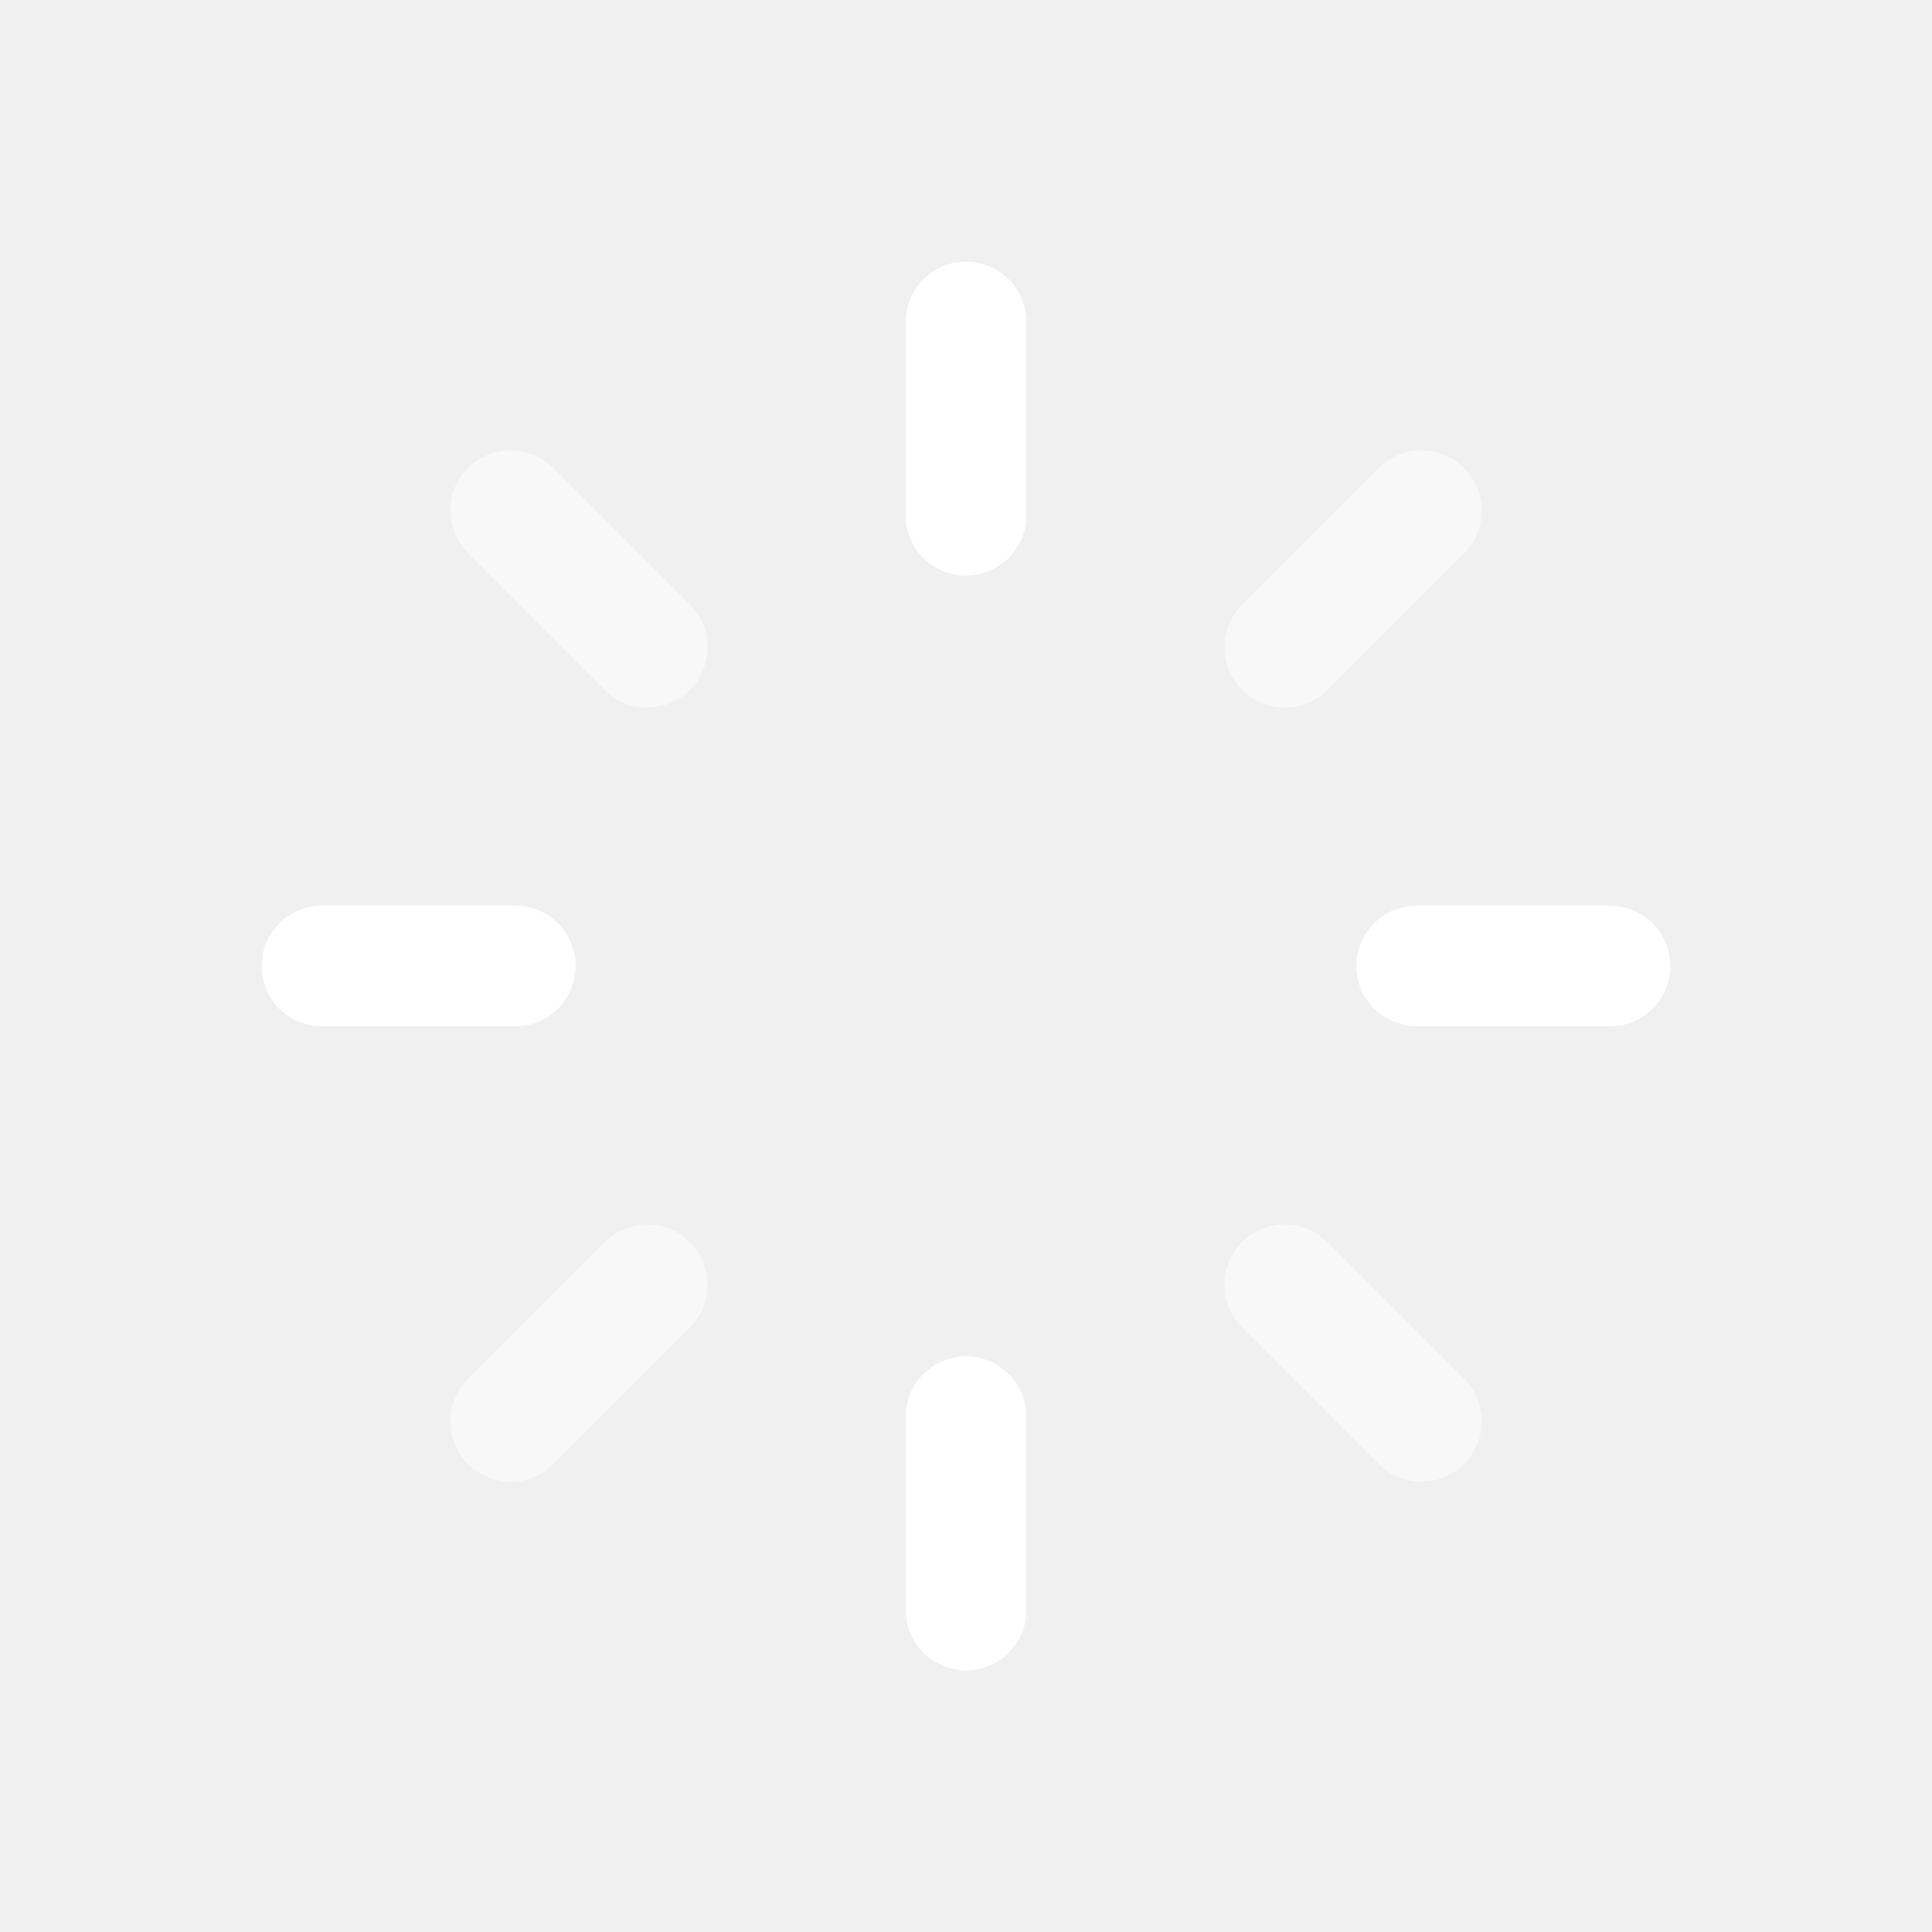
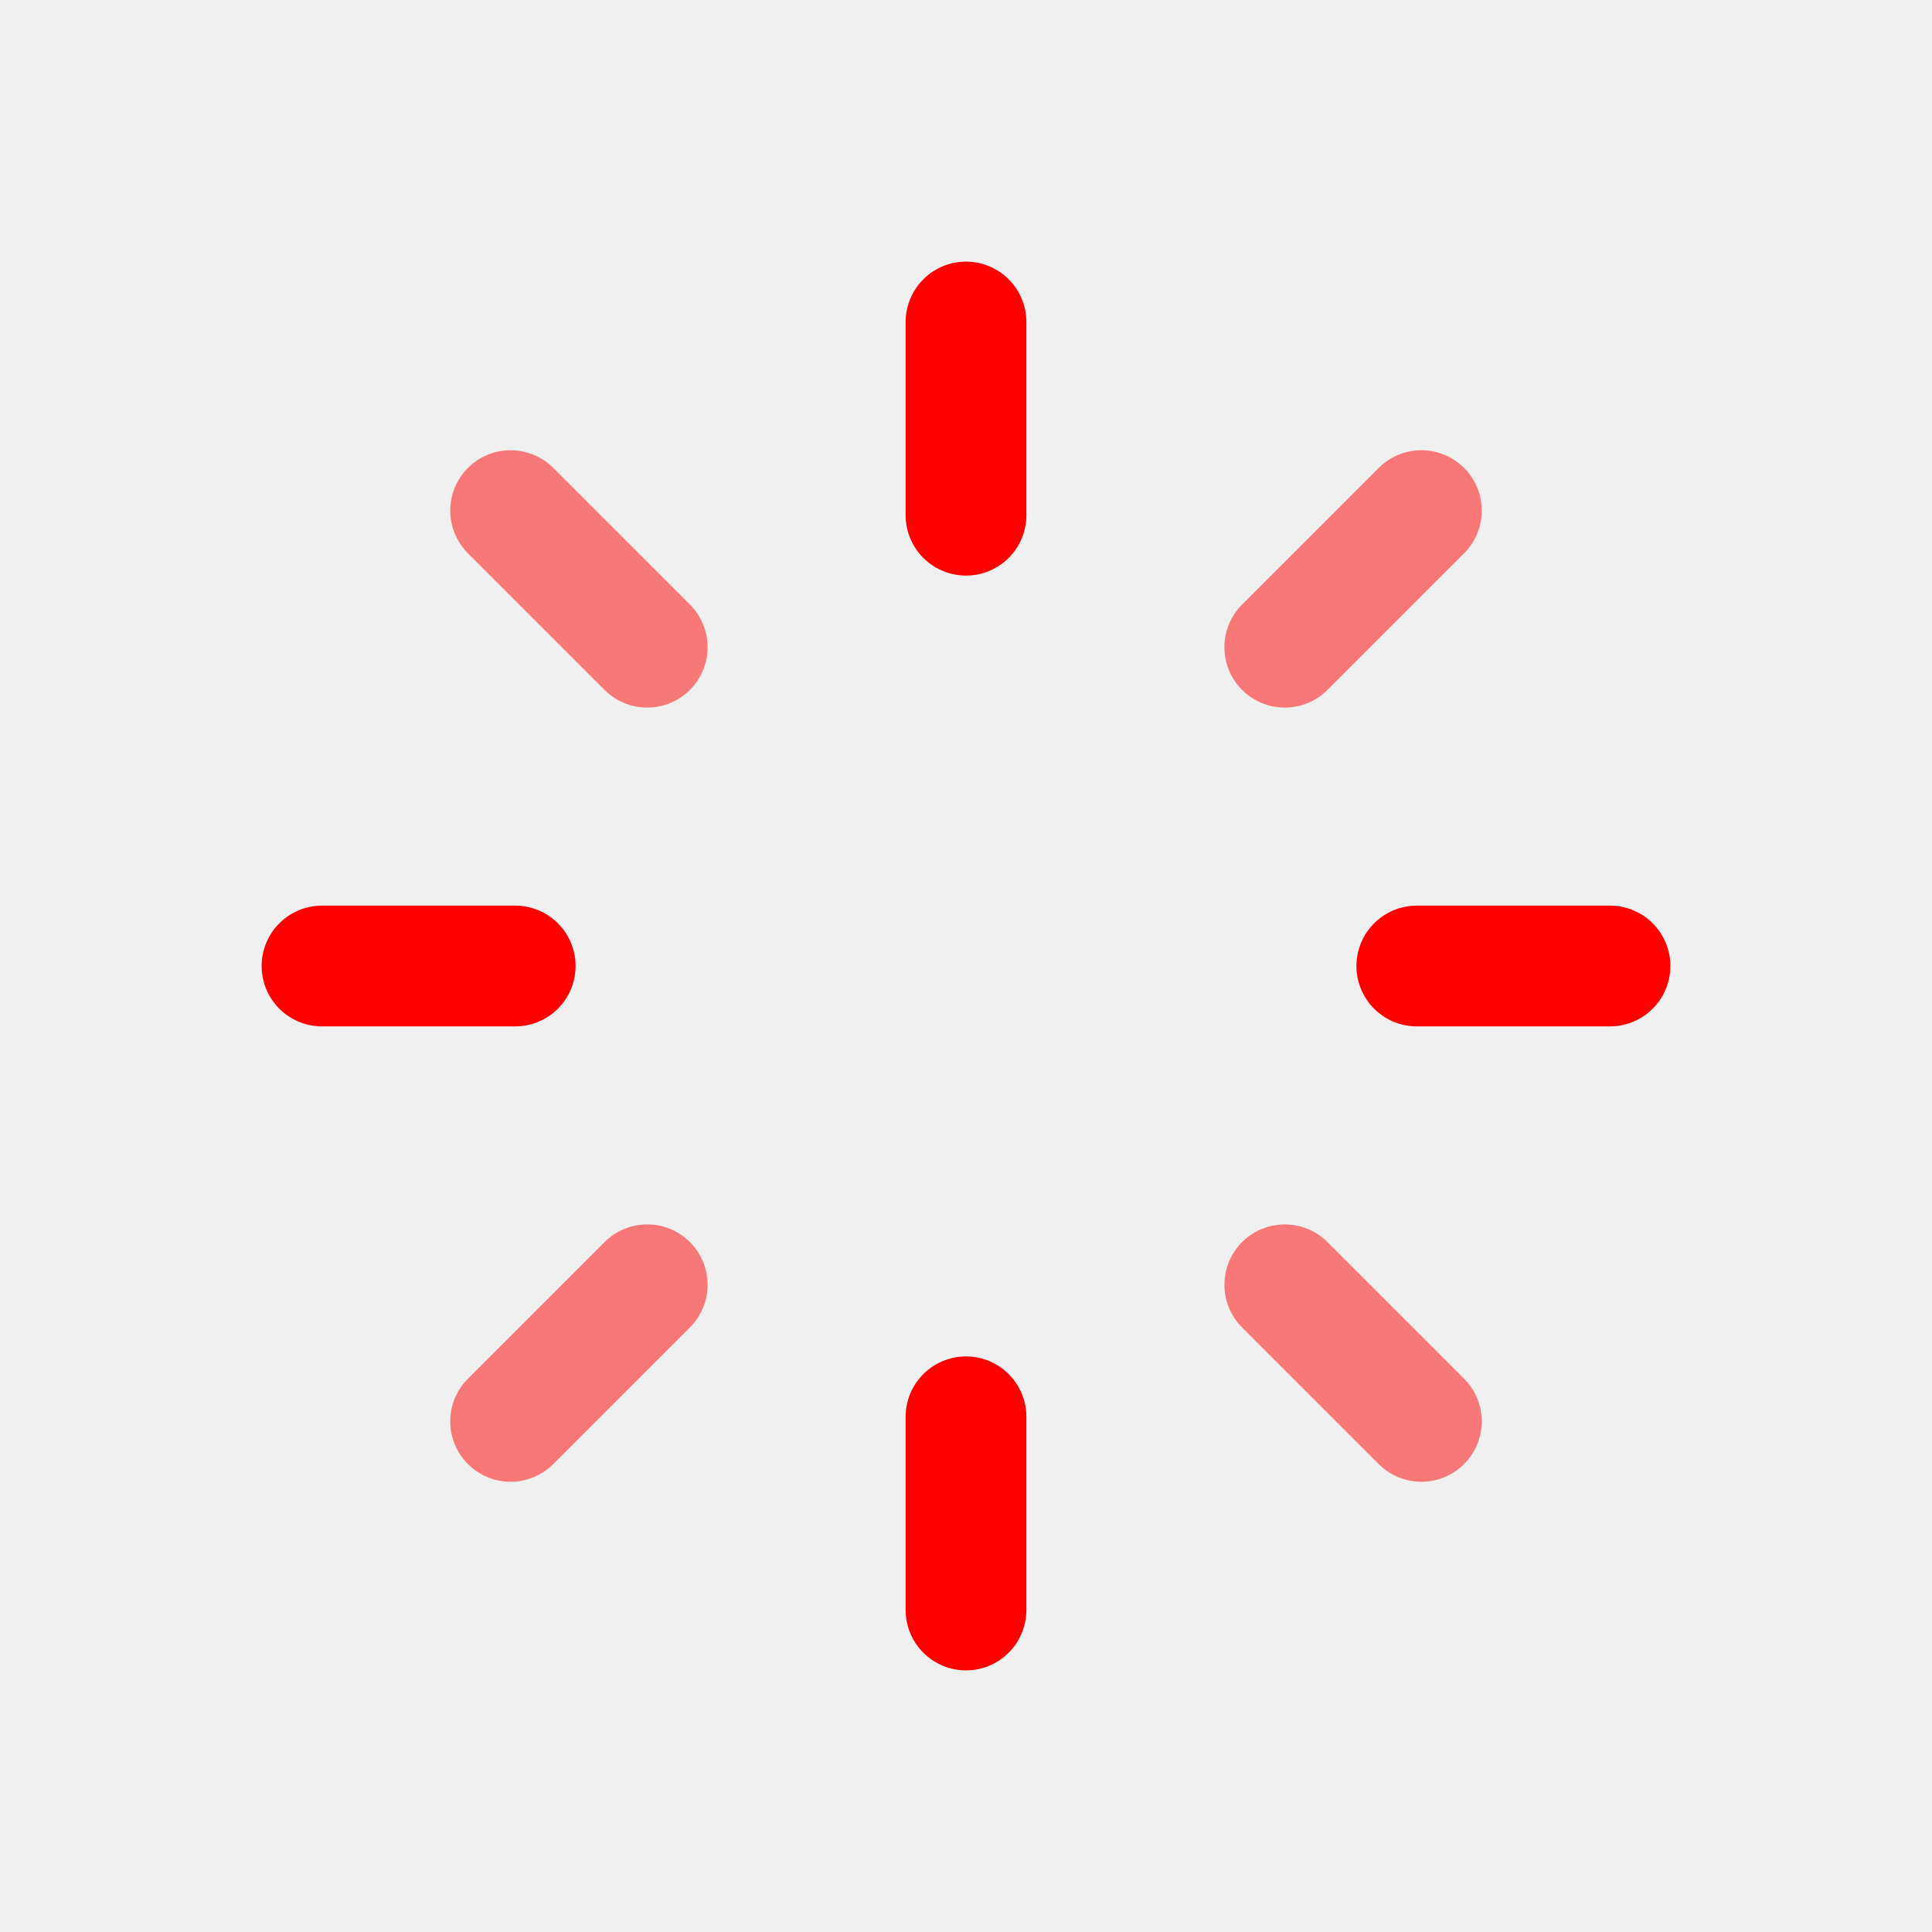
<svg xmlns="http://www.w3.org/2000/svg" width="800" height="800" viewBox="0 0 24 24" fill="none">
-   <path d="M12 20v-2.4m0-11.2V4m8 8h-2.4M6.4 12H4" stroke="#fff" stroke-width="1.5" stroke-linecap="round" />
-   <path opacity=".5" d="M17.657 6.343 15.96 8.04m-7.92 7.92-1.697 1.697m0-11.314L8.04 8.04m7.92 7.92 1.697 1.697" stroke="#fff" stroke-width="1.5" stroke-linecap="round" />
+   <path d="M12 20v-2.4m0-11.2V4m8 8h-2.4M6.4 12H4" stroke="#ff0000" stroke-width="1.5" stroke-linecap="round" />
+   <path opacity=".5" d="M17.657 6.343 15.96 8.04m-7.92 7.92-1.697 1.697m0-11.314L8.04 8.04m7.92 7.92 1.697 1.697" stroke="#ff0000" stroke-width="1.5" stroke-linecap="round" />
</svg>
